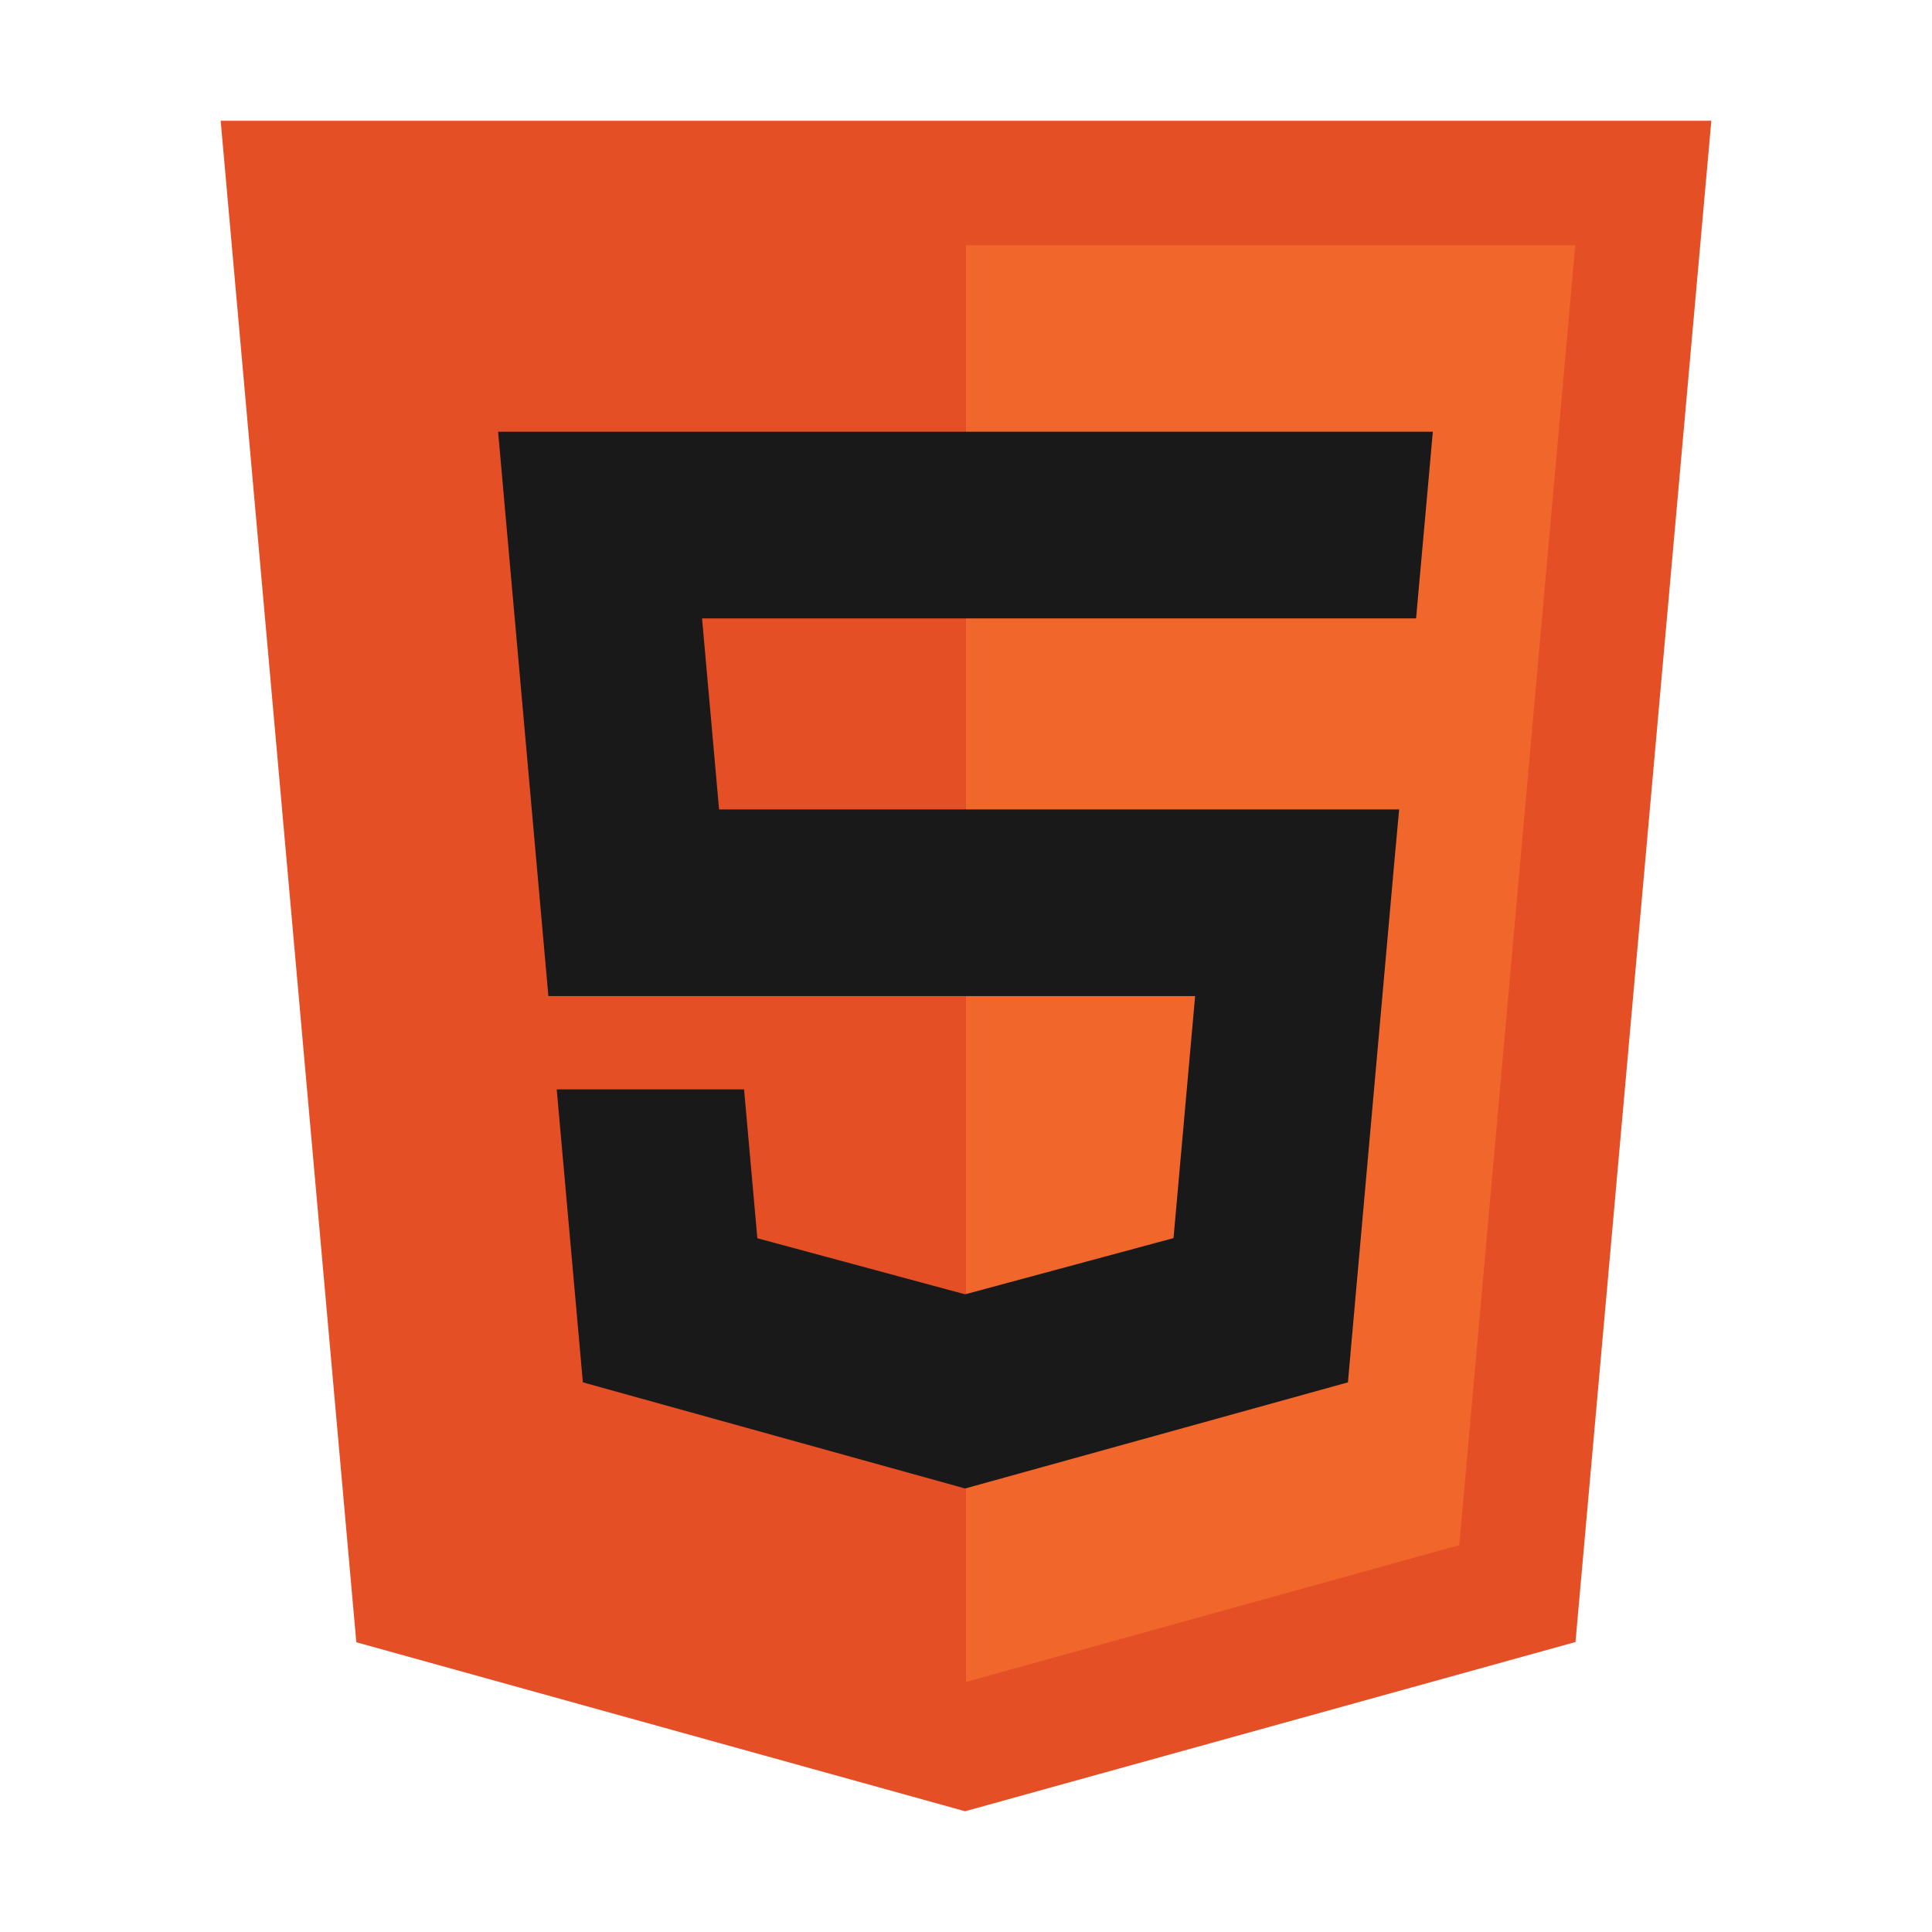
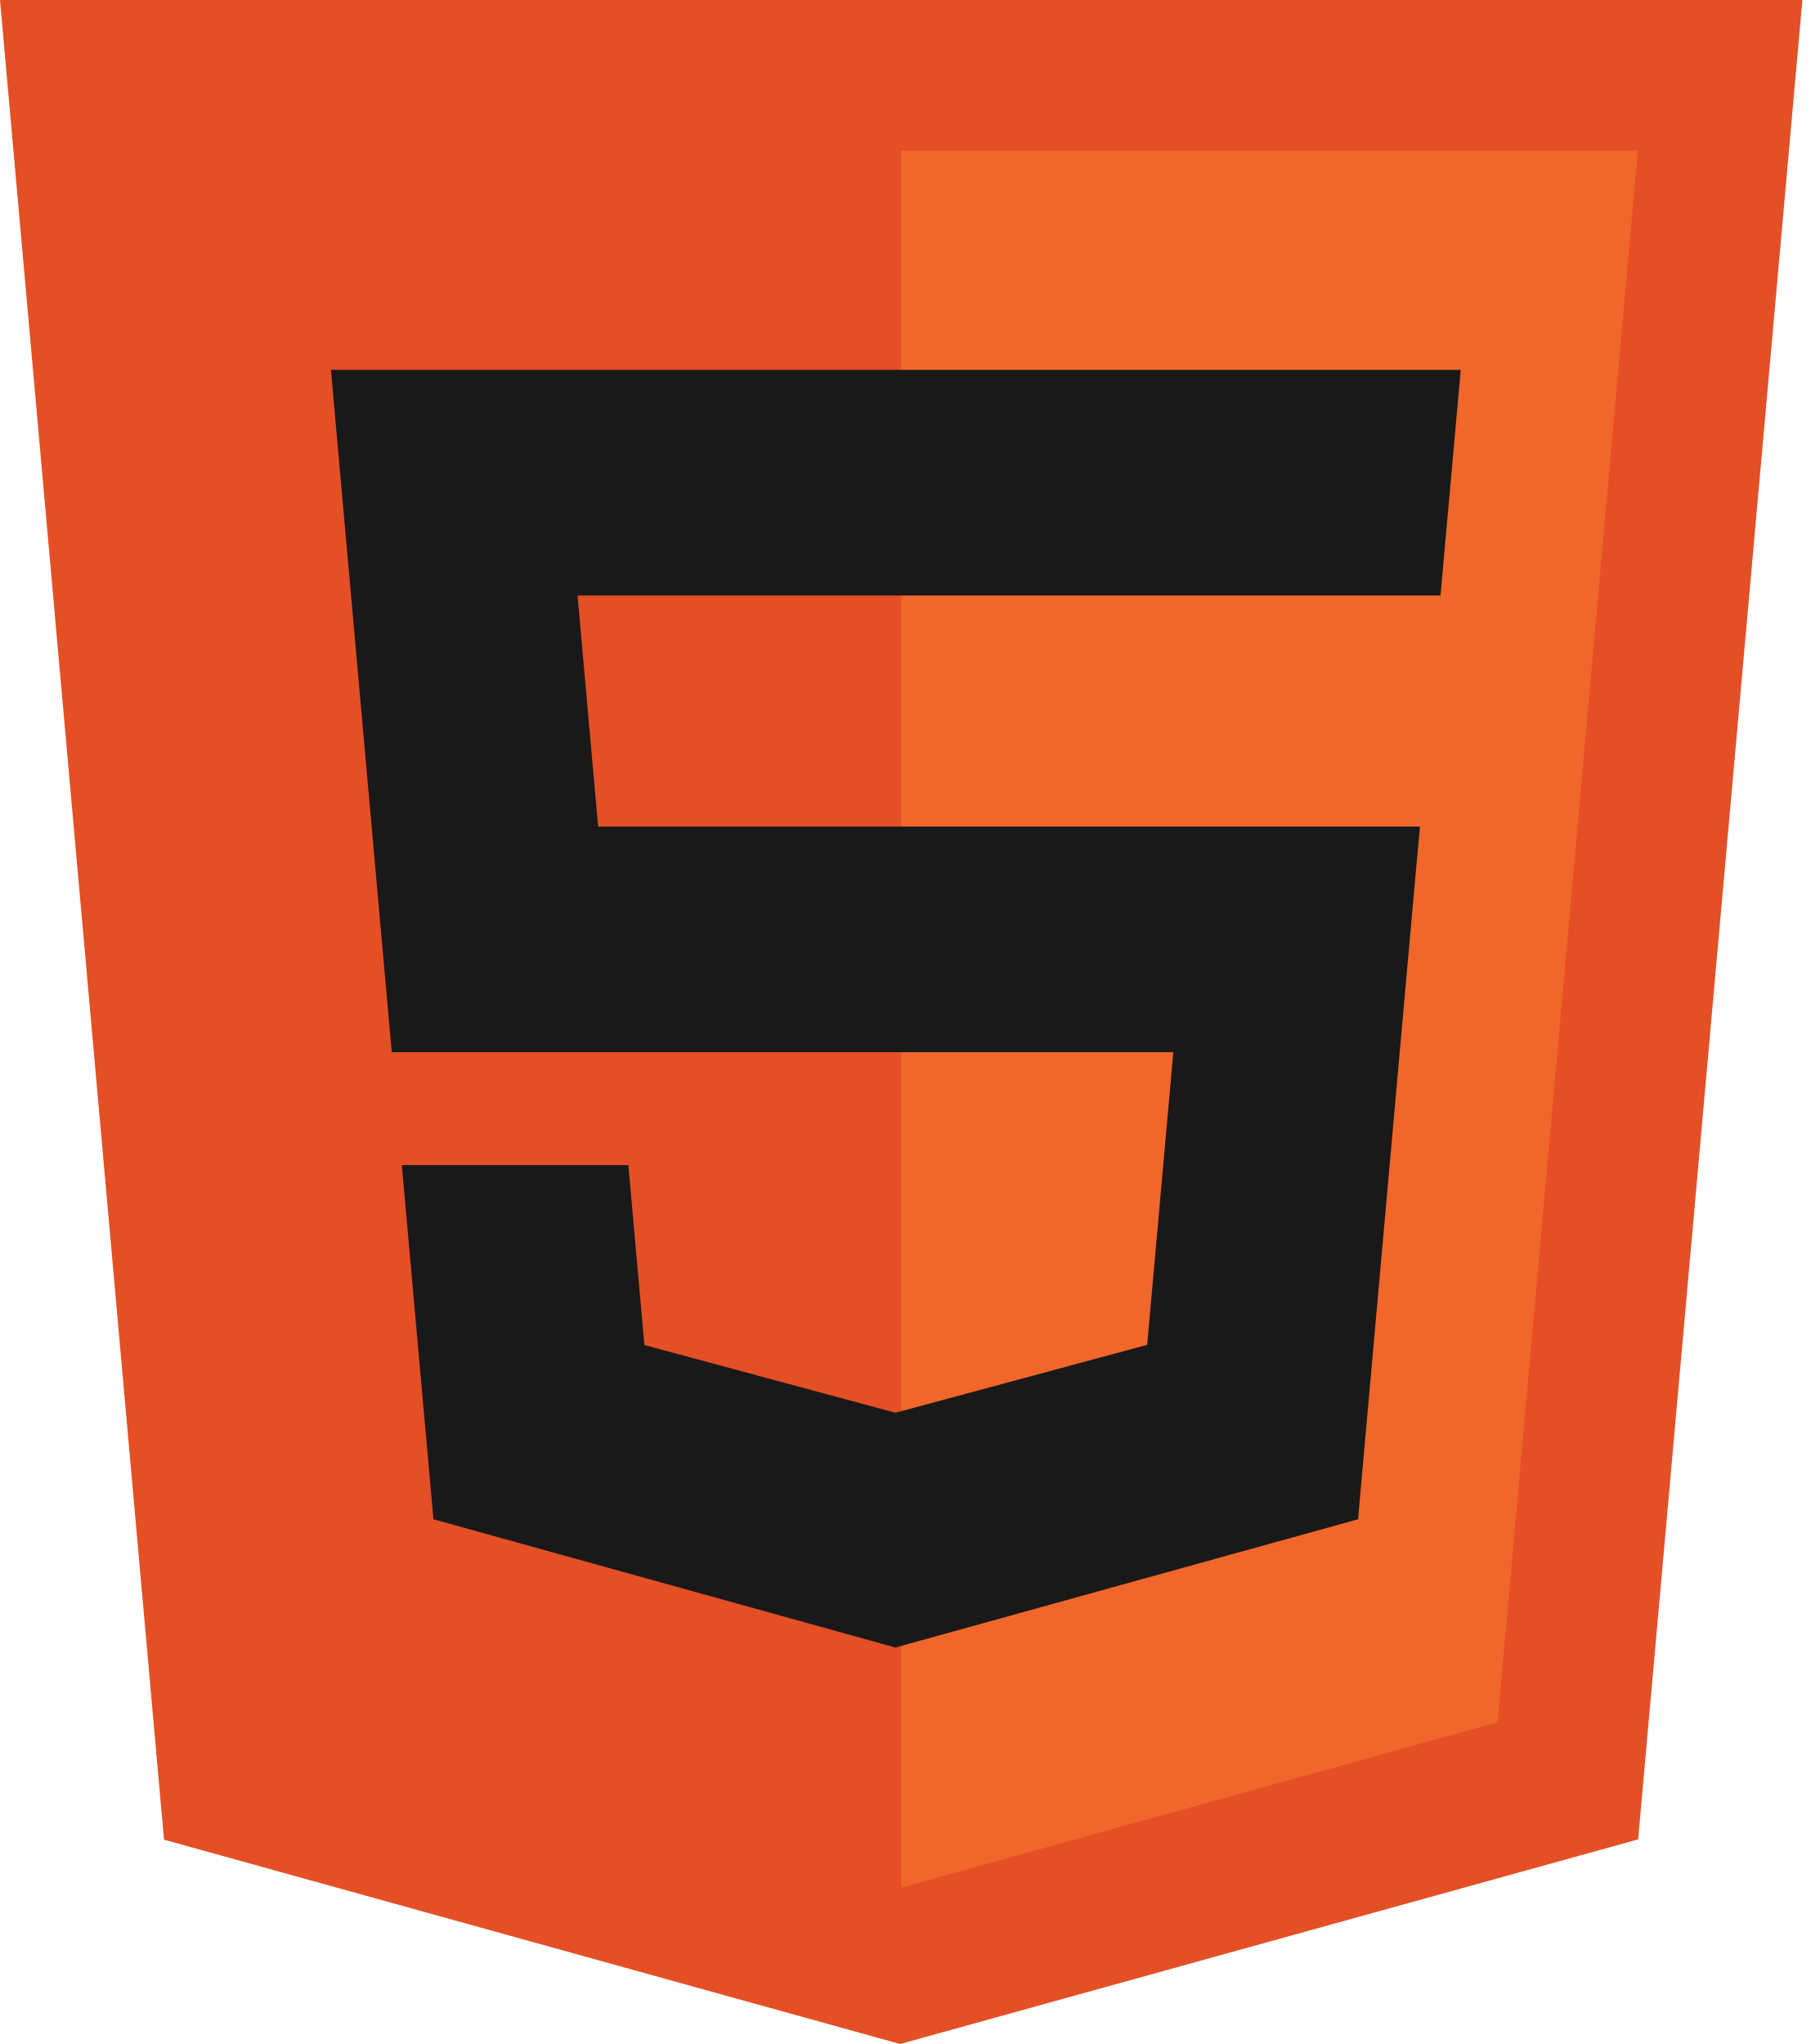
- <svg xmlns="http://www.w3.org/2000/svg" width="120" height="120" viewBox="0 0 120 120" fill="none">
-   <path d="M22.132 102.004L13.706 7.5H106.294L97.856 101.989L59.944 112.5L22.132 102.004Z" fill="#E44F26" />
-   <path d="M60 104.467L90.638 95.974L97.845 15.229H60V104.467Z" fill="#F1662A" />
-   <path d="M60 50.276H44.663L43.605 38.408H60V26.816H30.938L31.215 29.929L34.061 61.868H60V50.276ZM60 80.378L59.947 80.393L47.04 76.909L46.215 67.665H34.579L36.203 85.86L59.947 92.453L60 92.438V80.378Z" fill="#191919" />
-   <path d="M59.959 50.276V61.868H74.231L72.889 76.901L59.959 80.389V92.449L83.723 85.86L83.895 83.903L86.618 53.389L86.903 50.276H59.959ZM59.959 26.816V38.408H87.957L88.189 35.805L88.718 29.929L88.995 26.816H59.959Z" fill="#191919" />
+ <svg xmlns="http://www.w3.org/2000/svg" width="93" height="105" viewBox="0 0 93 105" fill="none">
+   <path d="M8.426 94.504L0 0H92.588L84.15 94.489L46.237 105L8.426 94.504Z" fill="#E44F26" />
+   <path d="M46.294 96.967L76.931 88.474L84.139 7.729H46.294V96.967Z" fill="#F1662A" />
+   <path d="M46.062 42.46H30.725L29.668 30.591H46.062V19H17L17.277 22.113L20.124 54.051H46.062V42.46V42.46ZM46.062 72.561L46.01 72.576L33.102 69.093L32.278 59.849H20.641L22.265 78.044L46.01 84.636L46.062 84.621V72.561Z" fill="#191919" />
+   <path d="M46 42.46V54.051H60.273L58.93 69.085L46 72.573V84.632L69.764 78.044L69.936 76.086L72.659 45.572L72.944 42.46H46ZM46 19V30.591H73.998L74.23 27.989L74.759 22.113L75.036 19H46Z" fill="#191919" />
</svg>
